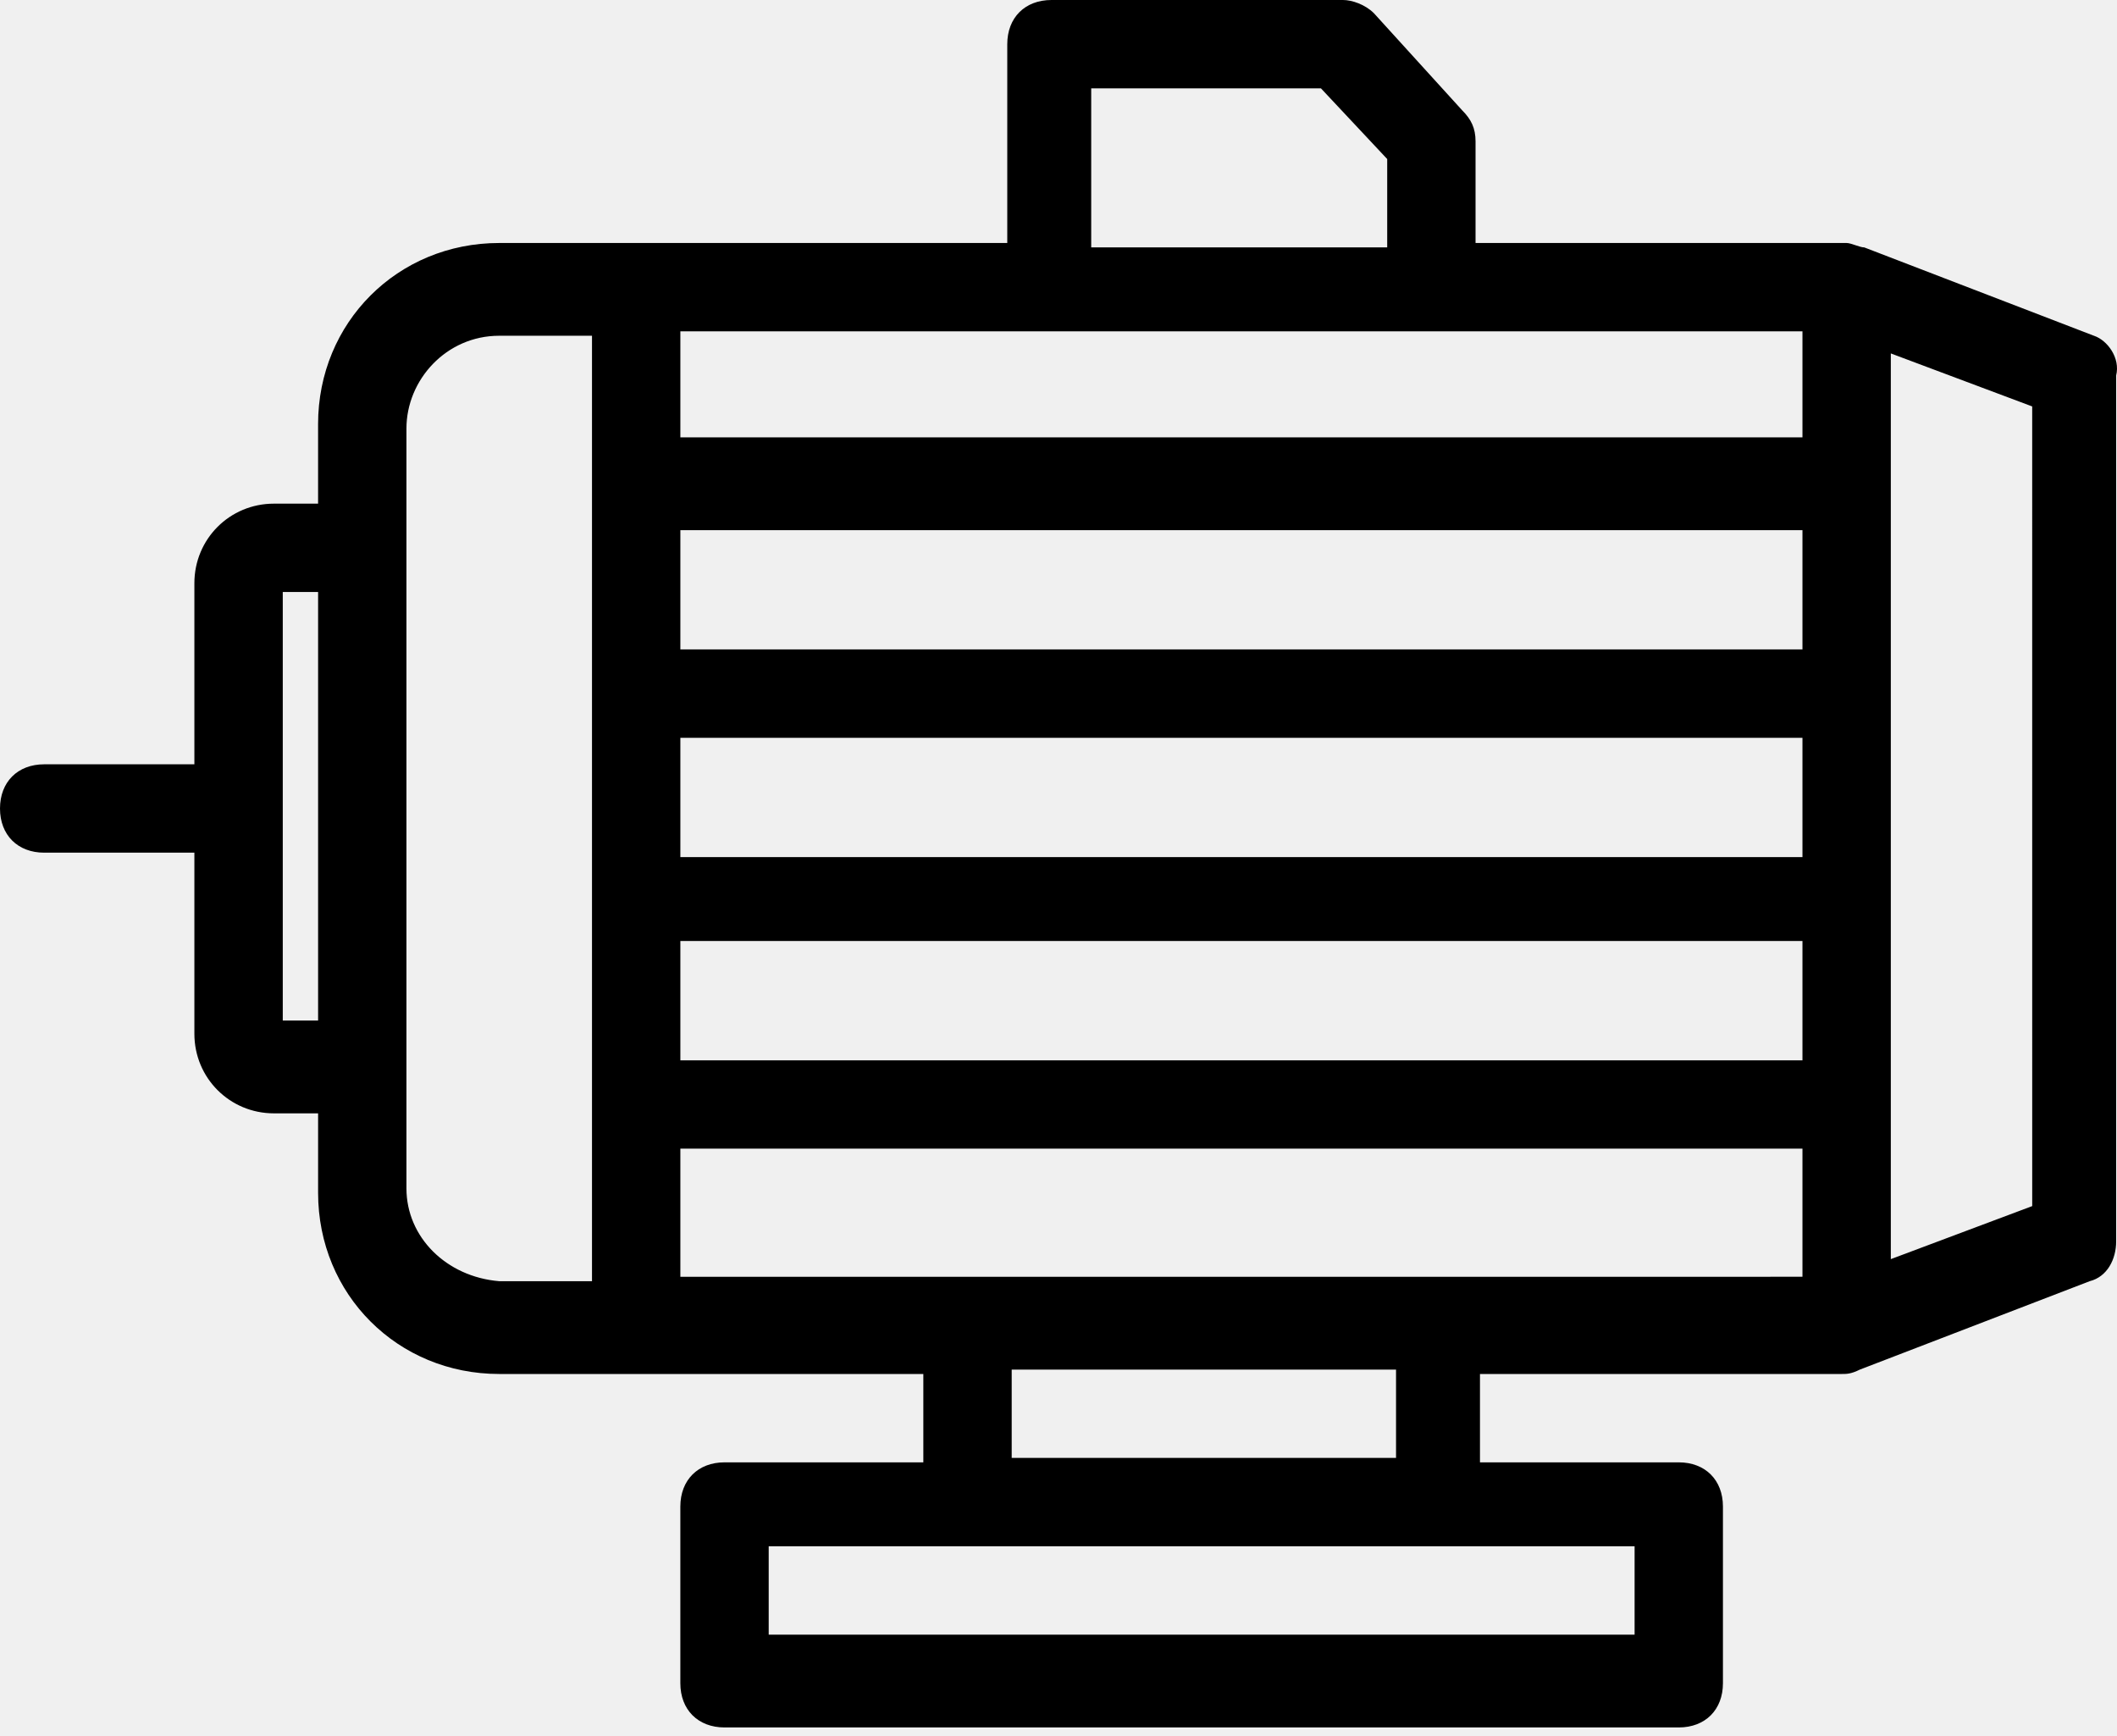
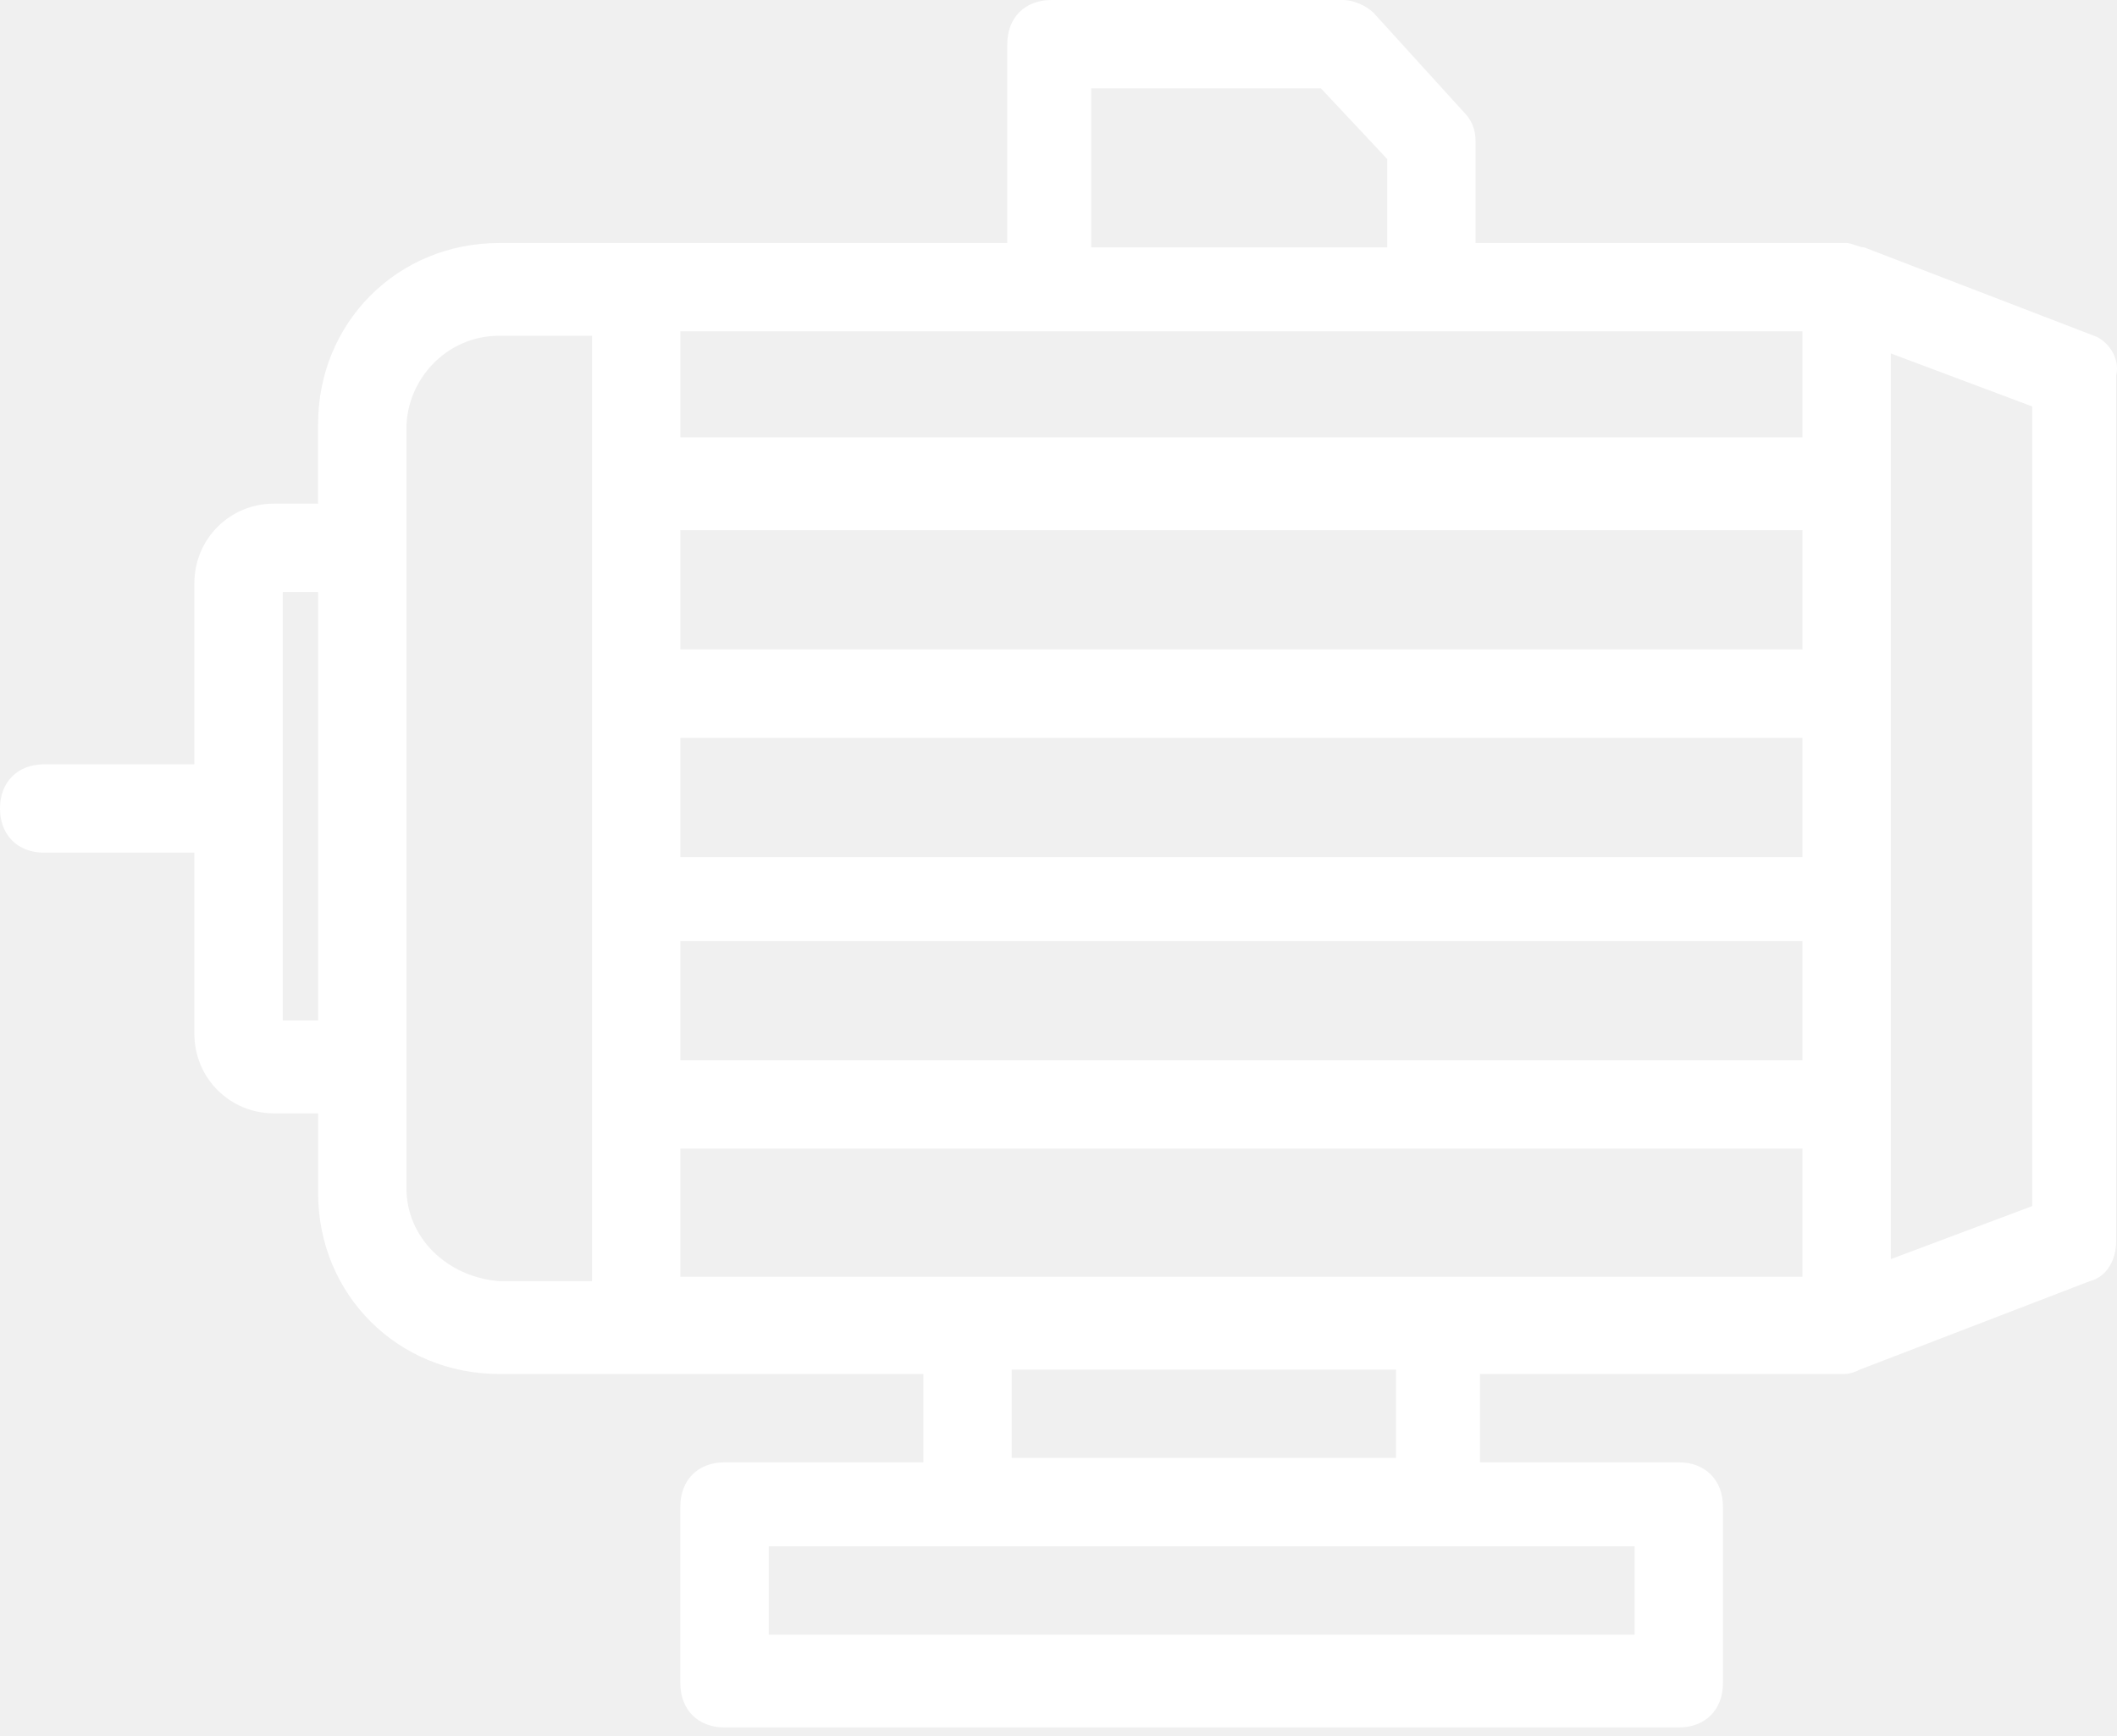
<svg xmlns="http://www.w3.org/2000/svg" width="100" height="82" viewBox="0 0 100 82" fill="none">
-   <path d="M98.915 15.861L88.064 11.687C87.855 11.687 87.438 11.478 87.229 11.478H69.7L69.7 6.678C69.7 6.052 69.491 5.635 69.074 5.217L64.901 0.626C64.484 0.209 63.858 0 63.44 0H49.667C48.415 0 47.58 0.835 47.58 2.087V11.478H23.581C18.781 11.478 15.025 15.235 15.025 20.034V23.79H12.938C10.851 23.79 9.182 25.46 9.182 27.547V36.102H2.087C0.835 36.102 0 36.937 0 38.19C0 39.441 0.835 40.276 2.087 40.276H9.182V48.832C9.182 50.919 10.852 52.589 12.939 52.589H15.026V56.345C15.026 61.144 18.782 64.9 23.581 64.9H43.615V69.074H34.224C32.972 69.074 32.137 69.909 32.137 71.161V79.508C32.137 80.76 32.972 81.596 34.224 81.596H79.299C80.552 81.596 81.386 80.76 81.386 79.508V71.161C81.386 69.909 80.552 69.074 79.299 69.074H69.909V64.9H87.021C87.23 64.9 87.438 64.9 87.856 64.692L98.708 60.518C99.543 60.309 99.96 59.475 99.96 58.64L99.959 17.74C100.168 16.905 99.542 16.07 98.916 15.861L98.915 15.861ZM32.138 34.85H85.142V40.484H32.138V34.85ZM85.142 30.676H32.138V25.042H85.142V30.676ZM32.138 44.449H85.142V50.084H32.138V44.449ZM51.545 4.173H62.397L65.527 7.512V11.686H51.545V4.173ZM85.142 15.651V20.659H32.138V15.651H85.142ZM13.357 48.205V27.962H15.026V48.205H13.357ZM19.199 56.135V20.241C19.199 17.946 21.077 15.859 23.581 15.859H27.964V60.517H23.581C21.077 60.309 19.199 58.431 19.199 56.135ZM32.138 54.257H85.142V60.308L32.138 60.309V54.257ZM77.213 77.213H36.311V73.039L77.213 73.039V77.213ZM65.944 68.865H47.789V64.692H65.944V68.865ZM95.995 56.97L89.316 59.475V16.694L95.994 19.198L95.995 56.97Z" fill="black" />
+   <path d="M98.915 15.861L88.064 11.687C87.855 11.687 87.438 11.478 87.229 11.478H69.7L69.7 6.678C69.7 6.052 69.491 5.635 69.074 5.217L64.901 0.626C64.484 0.209 63.858 0 63.44 0H49.667C48.415 0 47.58 0.835 47.58 2.087V11.478H23.581C18.781 11.478 15.025 15.235 15.025 20.034V23.79H12.938C10.851 23.79 9.182 25.46 9.182 27.547V36.102H2.087C0.835 36.102 0 36.937 0 38.19C0 39.441 0.835 40.276 2.087 40.276H9.182V48.832C9.182 50.919 10.852 52.589 12.939 52.589H15.026V56.345C15.026 61.144 18.782 64.9 23.581 64.9H43.615V69.074H34.224C32.972 69.074 32.137 69.909 32.137 71.161V79.508C32.137 80.76 32.972 81.596 34.224 81.596H79.299C80.552 81.596 81.386 80.76 81.386 79.508V71.161C81.386 69.909 80.552 69.074 79.299 69.074H69.909V64.9H87.021C87.23 64.9 87.438 64.9 87.856 64.692L98.708 60.518C99.543 60.309 99.96 59.475 99.96 58.64L99.959 17.74C100.168 16.905 99.542 16.07 98.916 15.861L98.915 15.861ZM32.138 34.85H85.142V40.484H32.138V34.85ZM85.142 30.676H32.138V25.042H85.142V30.676ZM32.138 44.449H85.142V50.084H32.138V44.449ZM51.545 4.173H62.397L65.527 7.512V11.686H51.545V4.173ZM85.142 15.651V20.659H32.138V15.651H85.142ZM13.357 48.205V27.962H15.026V48.205H13.357ZM19.199 56.135V20.241C19.199 17.946 21.077 15.859 23.581 15.859H27.964V60.517H23.581C21.077 60.309 19.199 58.431 19.199 56.135ZM32.138 54.257H85.142V60.308L32.138 60.309V54.257ZM77.213 77.213H36.311V73.039L77.213 73.039V77.213ZM65.944 68.865H47.789V64.692H65.944V68.865ZM95.995 56.97L89.316 59.475V16.694L95.994 19.198L95.995 56.97Z" fill="white" />
</svg>
